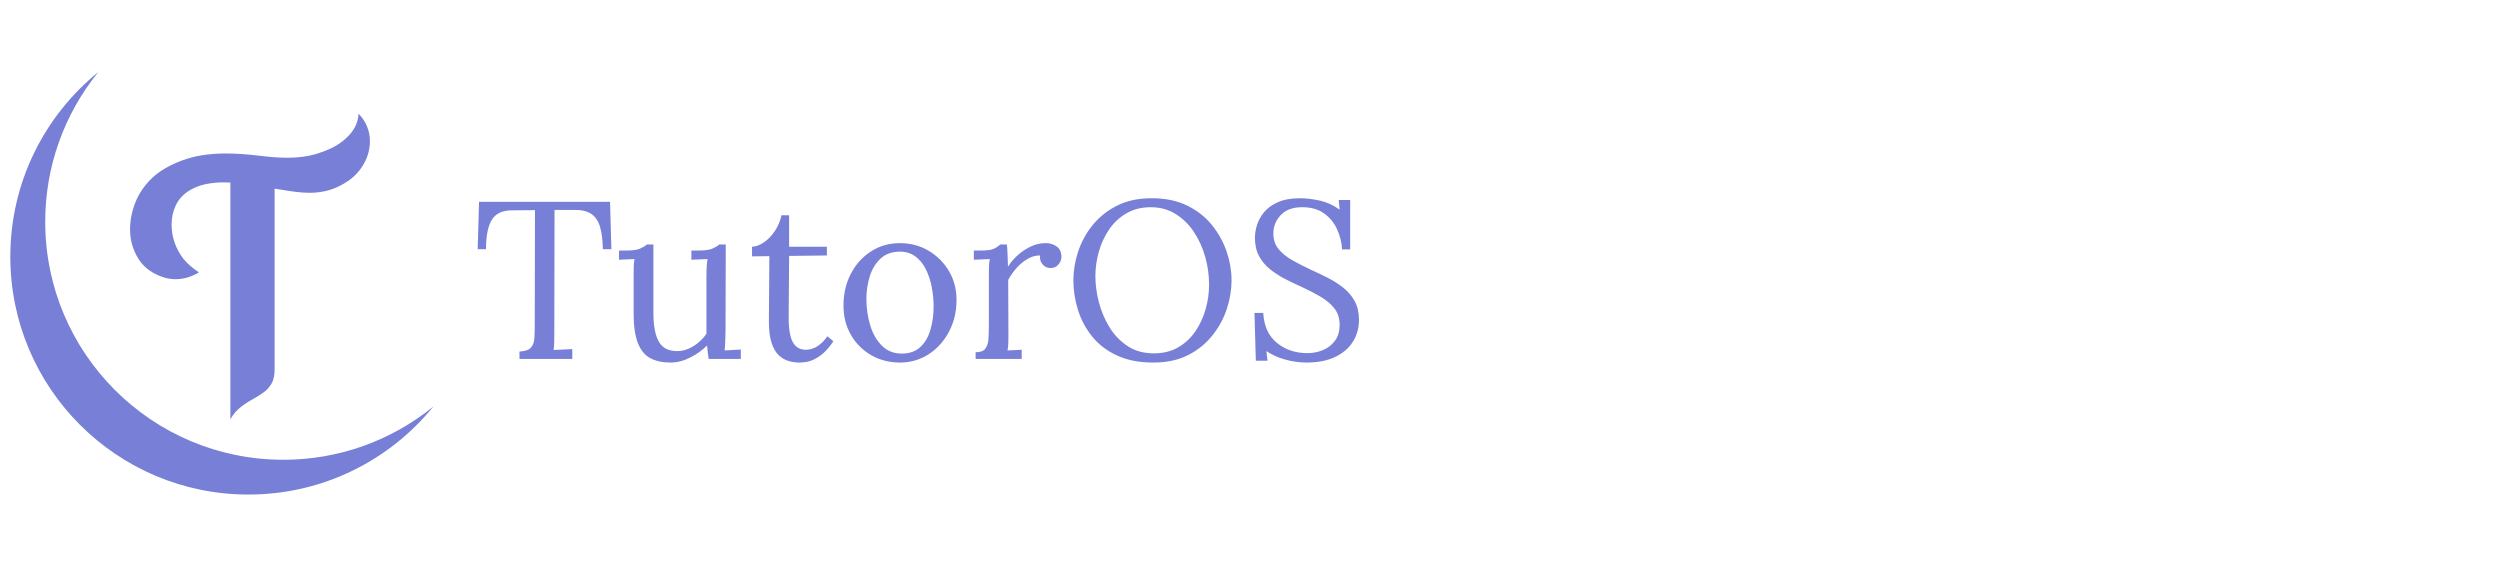
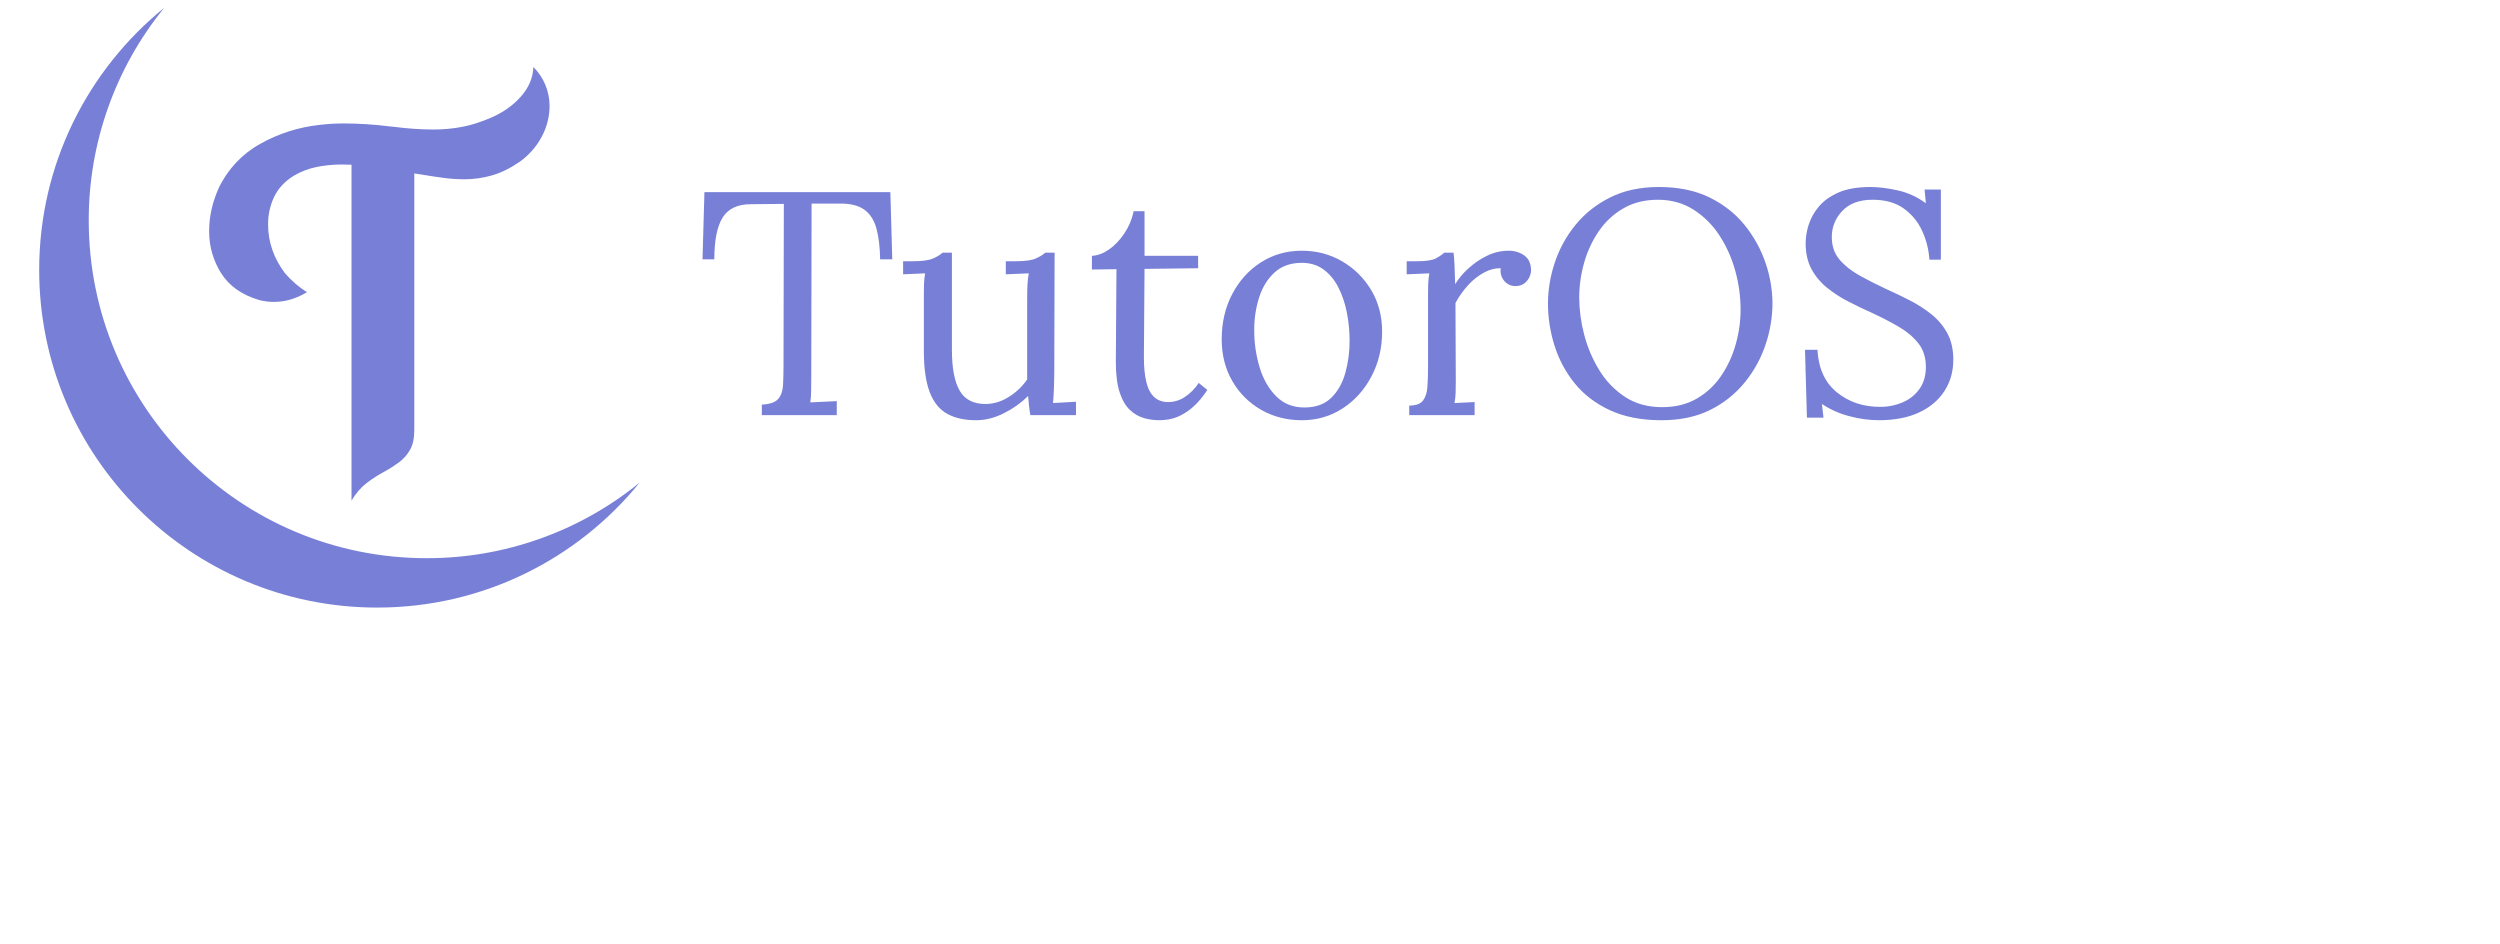
- <svg xmlns="http://www.w3.org/2000/svg" width="265" height="60" viewBox="60 0 265 60">
-   <g transform="translate(53.795, 0) scale(0.0477)">
+ <svg xmlns="http://www.w3.org/2000/svg" width="265" height="100" viewBox="60 30 265 60">
+   <g transform="translate(53.795, 0) scale(0.0677)">
    <defs>
      <style>
        .cls-1 {
          fill: #777fd7;
          fill-rule: evenodd;
        }
      </style>
    </defs>
    <path id="T_copy_2" data-name="T copy 2" class="cls-1" d="M348.721,160.013A525.826,525.826,0,0,0,230.6,493.043c0,291.873,236.813,528.647,529.154,528.647A526.637,526.637,0,0,0,1093.1,903.4C996.188,1022.73,848.085,1099.01,682.164,1099.01c-292.246,0-529.154-236.582-529.154-528.643C153.01,404.7,229.371,256.833,348.721,160.013ZM1488.71,553.75l-3-105.26H1194.6l-3,105.26h18.48q0-44.394,12.98-65.351t44.44-20.952l51.43-.5-0.5,252.925q0,16.965-.75,30.68-0.735,13.726-7.49,21.7-6.735,7.984-25.71,8.979V797.7h117.34v-21.95q-10.485.5-20.72,1t-20.72,1a133.376,133.376,0,0,0,1.25-16.213q0.24-9.727.25-23.2l0.5-271.882h42.44q25.965-.49,39.7,9.229t19.22,29.184q5.49,19.456,5.99,48.888h18.98Zm175.27,240.7a147.293,147.293,0,0,0,37.45-26.689q0.495,6.489,1.25,13.968t2.25,15.964h71.4V776.743q-8.985.5-17.97,1-9,.5-17.98,1,0.99-9.974,1.5-24.444c0.32-9.643.5-17.126,0.5-22.449l0.5-188.571h-14.49q-5.49,4.992-15.23,9.229t-31.2,4.24h-15.48V577.2q8.985-.492,17.97-0.749t17.98-.748a146.483,146.483,0,0,0-2,17.211q-0.5,8.733-.5,20.7V741.823a96.667,96.667,0,0,1-27.71,26.689q-17.235,11.225-36.2,11.723-29.475.5-41.7-20.7t-12.23-64.1V543.275h-14.48q-5.5,4.992-15.23,9.229-9.75,4.243-31.21,4.24h-15.48V577.2c5.65-.328,11.4-0.577,17.22-0.749s11.57-.413,17.23-0.748a115.859,115.859,0,0,0-1.75,16.462c-0.17,5.324-.24,10.648-0.24,15.964v88.8q0,40.911,9.23,64.853t27.47,33.922q18.225,9.974,45.19,9.977Q1642,805.677,1663.98,794.453Zm257.15,9.978a66.261,66.261,0,0,0,18.48-5.987,90.729,90.729,0,0,0,20.72-14.218q10.74-9.47,21.72-25.94l-13.48-10.976a78.064,78.064,0,0,1-21.72,21.95,47.117,47.117,0,0,1-26.22,7.982q-13.47,0-21.97-7.982t-12.23-23.7q-3.75-15.714-3.75-38.163l1-138.684,83.89-1V548.263h-83.89V478.422h-16.97a98.338,98.338,0,0,1-14.74,34.92q-10.74,15.972-24.21,25.193-13.485,9.237-26.47,9.728v21.452l38.45-.5-1,144.672q0,29.931,5.99,48.14t16.23,27.687a52.924,52.924,0,0,0,22.22,12.721,89.737,89.737,0,0,0,23.47,3.242A102.9,102.9,0,0,0,1921.13,804.431Zm272.64-17.211q28.47-18.452,45.19-50.136t16.73-70.091q0-36.41-16.98-64.852a127.079,127.079,0,0,0-45.44-45.148q-28.455-16.707-63.41-16.712-35.475,0-63.92,18.209-28.47,18.216-44.94,49.637-16.485,31.43-16.48,70.839,0,36.924,16.73,65.6a120.539,120.539,0,0,0,45.19,44.9q28.455,16.206,63.42,16.213Q2165.3,805.677,2193.77,787.22Zm-103.86-18.957q-17.49-17.457-25.97-45.148a198.837,198.837,0,0,1-8.49-58.616,166.145,166.145,0,0,1,7.74-51.384q7.74-23.944,24.22-38.911t42.45-14.966q19.965,0,34.2,10.477t23.22,28.185a150.557,150.557,0,0,1,13.23,39.411,229.42,229.42,0,0,1,4.25,44.149,185.224,185.224,0,0,1-6.74,50.386q-6.75,23.944-22.22,38.911-15.5,14.966-41.95,14.966Q2107.375,785.723,2089.91,768.263ZM2298.13,797.7H2400.5V777.242q-7.995.5-15.73,0.749-7.755.257-15.73,0.748a114.741,114.741,0,0,0,1.74-16.213q0.255-7.728.25-17.71l-0.5-122.721a138.932,138.932,0,0,1,20.48-28.685,94.569,94.569,0,0,1,24.72-19.206q13.215-6.979,25.71-6.485a24.373,24.373,0,0,0,5,19.206,22.456,22.456,0,0,0,17.47,8.73q8.985,0,14.48-4.24a27.148,27.148,0,0,0,10.49-19.7q0-16.463-10.49-23.946a41.031,41.031,0,0,0-24.46-7.483,76.565,76.565,0,0,0-34.21,7.982,122.65,122.65,0,0,0-29.21,19.955,112.359,112.359,0,0,0-20.47,24.444q-0.51-17.96-1-29.682-0.51-11.716-1.5-19.705h-14.48a63.637,63.637,0,0,1-13.73,9.229q-8.25,4.243-29.71,4.24h-15.48V577.2q8.985-.492,17.72-0.749t17.73-.748a115.859,115.859,0,0,0-1.75,16.462q-0.255,7.986-.25,15.964V721.868q0,17.959-1,31.678T2319.6,775q-5.985,7.742-21.47,7.733V797.7Zm471.88-8.481a162.293,162.293,0,0,0,54.18-43.651A187.825,187.825,0,0,0,2856.4,686.2a202.94,202.94,0,0,0,10.48-63.106,198.057,198.057,0,0,0-10.73-63.356,192.807,192.807,0,0,0-32.46-59.115q-21.72-27.185-55.18-43.651t-79.39-16.463q-43.95,0-76.65,16.463t-54.43,43.4a184.7,184.7,0,0,0-32.21,59.115,204.457,204.457,0,0,0-10.49,63.606,219.207,219.207,0,0,0,9.99,64.852,178.613,178.613,0,0,0,31.21,59.116q21.225,26.694,55.18,42.653t81.39,15.963Q2737.555,805.677,2770.01,789.215ZM2636.18,769.26a131.628,131.628,0,0,1-40.44-41.9,202.342,202.342,0,0,1-23.72-55.873,228.61,228.61,0,0,1-7.74-57.37,200.049,200.049,0,0,1,7.74-55.124,167.738,167.738,0,0,1,22.97-49.388,117.718,117.718,0,0,1,38.45-35.669q23.22-13.469,54.18-13.469t55.17,15.215a133.741,133.741,0,0,1,40.7,40.159,194.863,194.863,0,0,1,24.97,55.374,227.772,227.772,0,0,1,8.49,61.36,199,199,0,0,1-7.74,54.626,168.055,168.055,0,0,1-22.97,49.388A116.027,116.027,0,0,1,2748.04,772q-22.98,13.224-53.93,13.22Q2660.645,785.224,2636.18,769.26Zm494.35-215.01V444.5h-25.47l2,21.452a117.049,117.049,0,0,0-44.19-20.205q-23.73-5.238-42.69-5.238-30.465,0-50.19,8.73t-30.96,22.45a83.026,83.026,0,0,0-15.73,28.684,97.676,97.676,0,0,0-4.49,27.936q0,23.946,9.24,40.907a95.739,95.739,0,0,0,24.46,29.184,197.31,197.31,0,0,0,33.71,21.7q18.465,9.483,37.45,17.959,21.465,9.974,40.45,20.952t30.96,25.941q11.985,14.967,11.98,37.415,0,19.959-9.74,33.923a61.105,61.105,0,0,1-26.21,21.2,88.425,88.425,0,0,1-35.95,7.233q-39.465,0-67.42-22.7t-30.46-66.6h-19.47l3,106.258h25.96l-2.49-21.451a140.726,140.726,0,0,0,42.44,18.957,177.729,177.729,0,0,0,46.44,6.485q37.455,0,63.42-12.222t39.69-33.673q13.74-21.444,13.73-48.889,0-23.945-9.23-41.156a96.6,96.6,0,0,0-24.72-29.683,200.839,200.839,0,0,0-34.46-22.2q-18.975-9.729-37.95-18.209-21.465-9.974-40.69-20.7T2971.74,554q-11.985-14.217-11.99-35.17,0-23.444,16.48-40.907t47.44-17.46q29.46,0,48.44,13.469a87.291,87.291,0,0,1,28.96,34.921,125.1,125.1,0,0,1,11.48,45.4h17.98Zm-2390.2-135q7.292,1.269,14.269,2.217,16.8,2.852,32.82,4.91a246.568,246.568,0,0,0,31.551,2.059,156.878,156.878,0,0,0,42.65-6.019q21.4-6.014,43.917-21.542a114.143,114.143,0,0,0,34.4-39.282,101.248,101.248,0,0,0,12.209-47.836,86.086,86.086,0,0,0-25.368-61.141q-0.952,25.349-19.5,46.252t-46.454,32.946q-24.734,10.774-46.614,14.732a243.234,243.234,0,0,1-43.442,3.959,480.043,480.043,0,0,1-61.2-4.118q-3.493-.312-6.659-0.634A586.56,586.56,0,0,0,629.659,341a318.259,318.259,0,0,0-37.417,2.218A242.844,242.844,0,0,0,498.7,373.157a154.864,154.864,0,0,0-64.371,68.585q-15.221,33.583-15.22,67.794a121.391,121.391,0,0,0,18.867,66.052q18.863,29.937,59.773,41.975a90.152,90.152,0,0,0,22.514,2.851q26.947,0,52-15.206a153.959,153.959,0,0,1-33.929-29.145q-26.955-35.164-26.953-77.3a98.765,98.765,0,0,1,9.355-42.45q9.348-19.958,30.6-33.263a114.618,114.618,0,0,1,35.515-13.781,194.192,194.192,0,0,1,39.637-3.96q7.611,0,15.538.317V931.505q10.144-17.106,23.623-27.4A202.5,202.5,0,0,1,693.4,886.2a202.907,202.907,0,0,0,23.148-14.73,62.117,62.117,0,0,0,17.124-19.483q6.658-11.716,6.659-30.729V419.251Z" />
  </g>
</svg>
